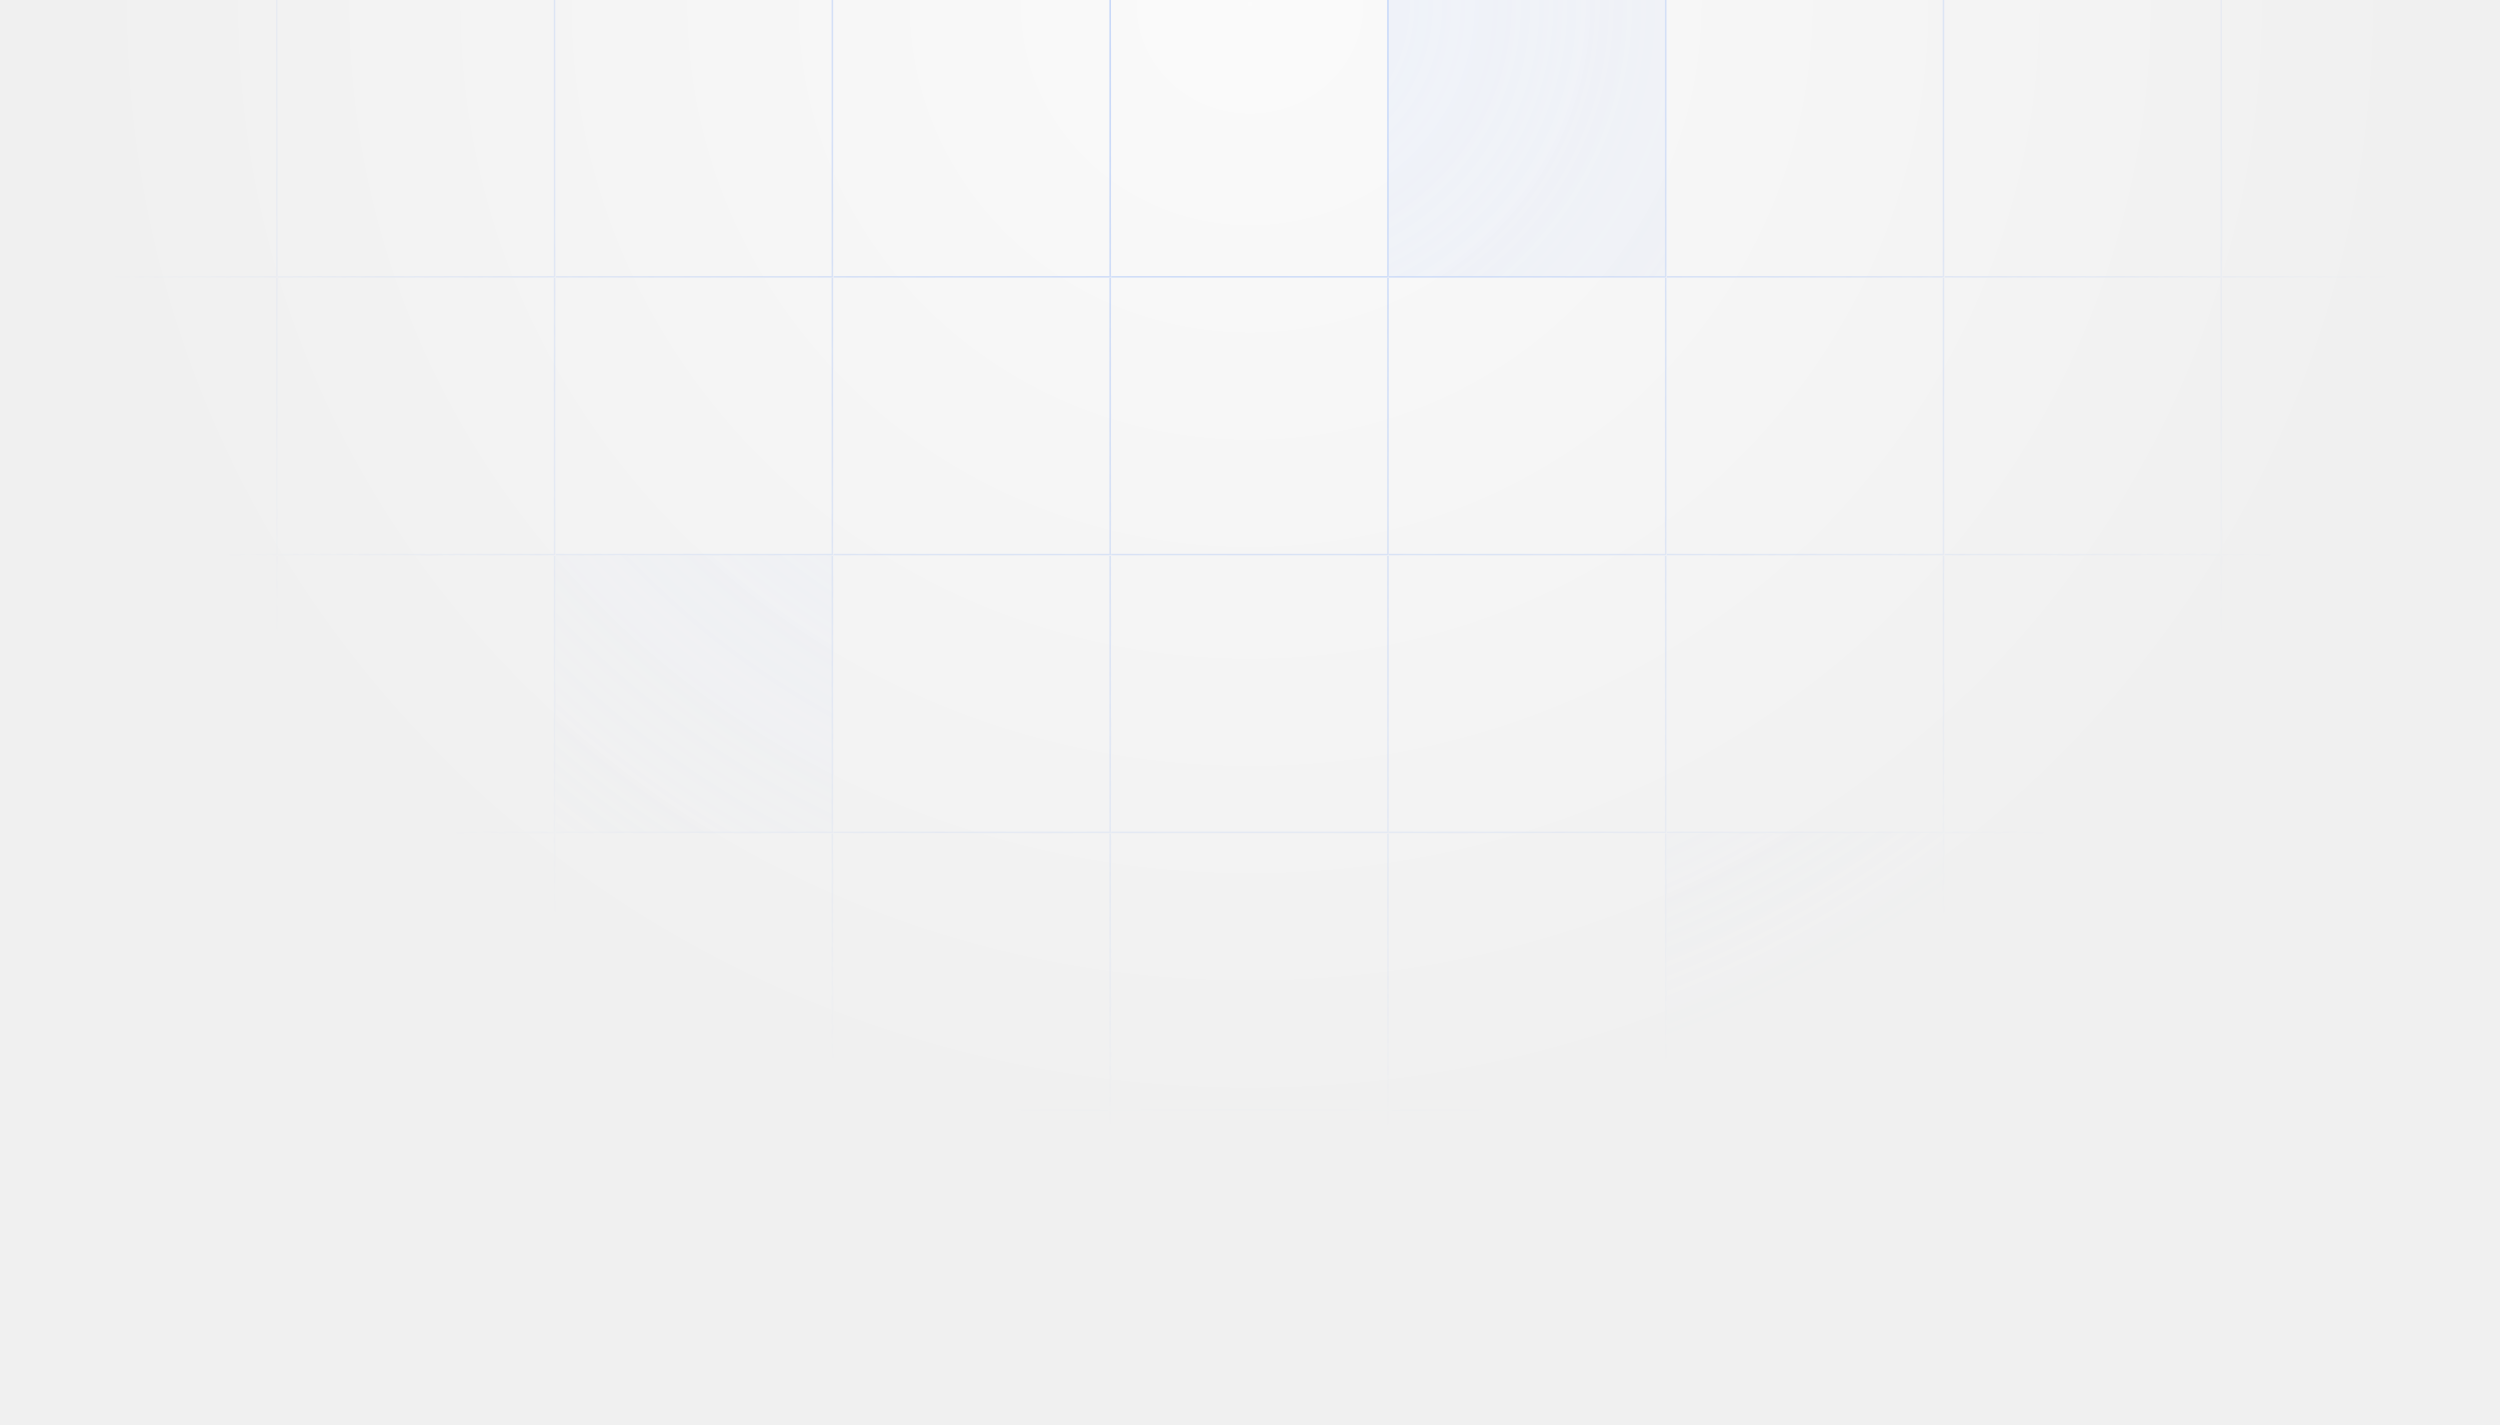
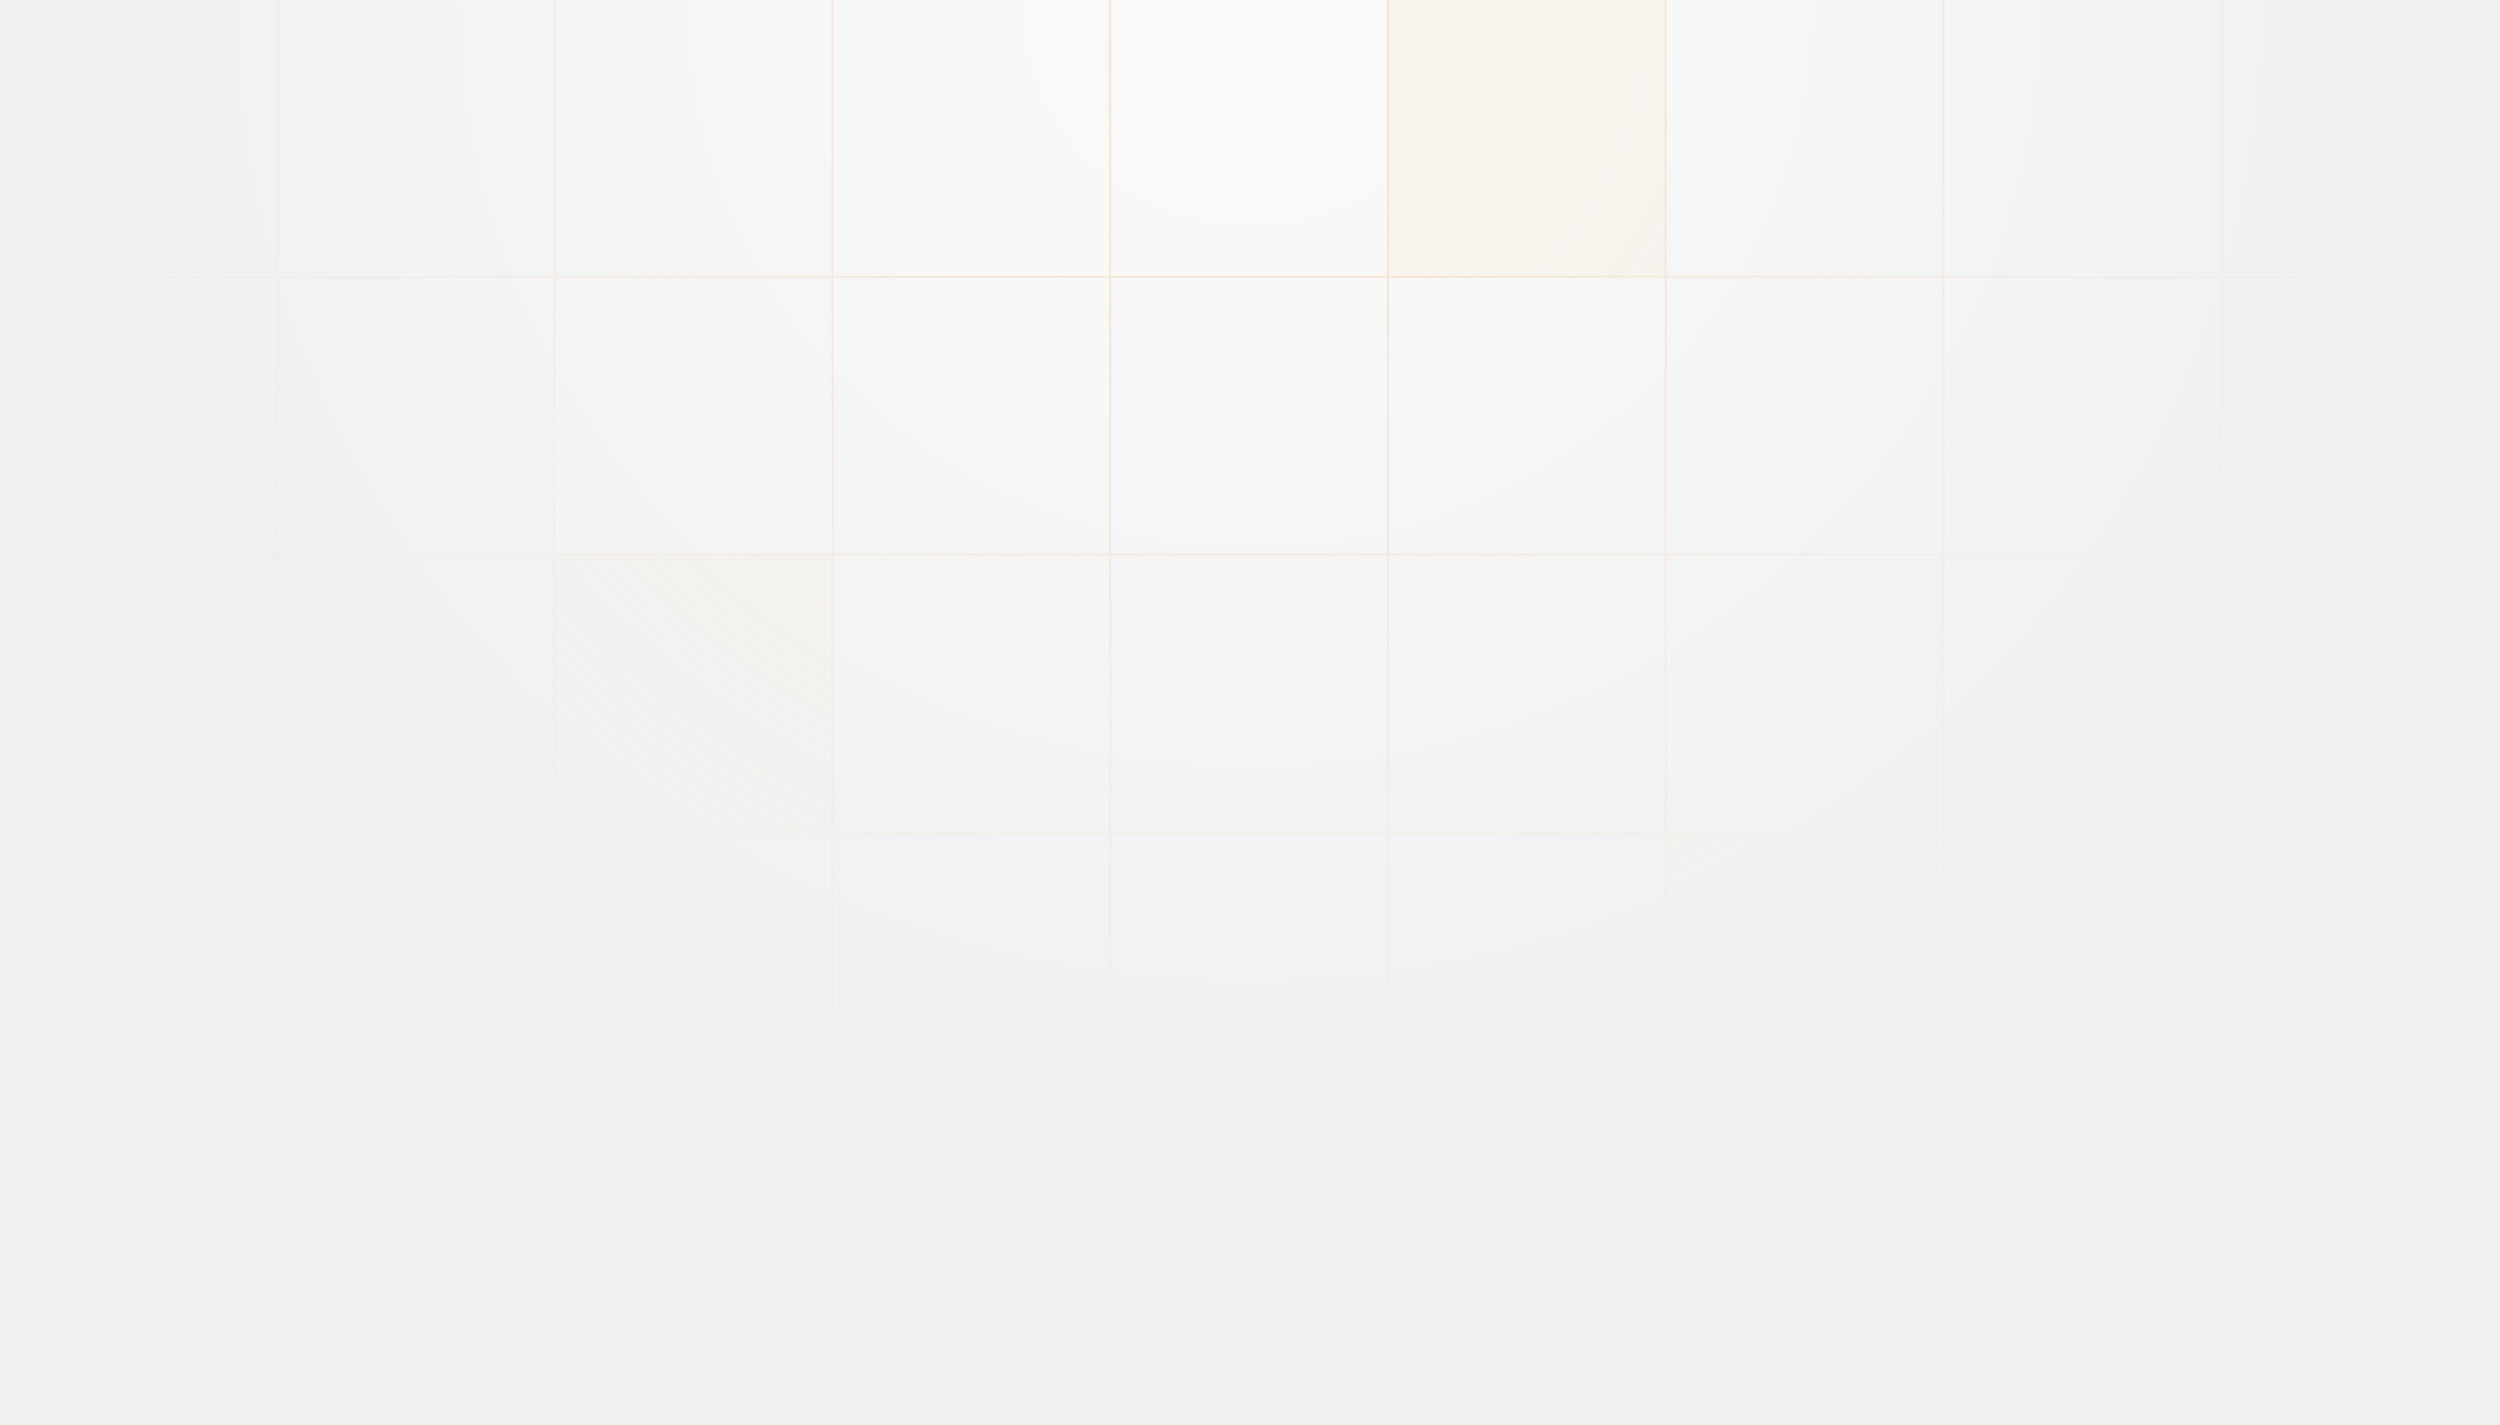
<svg xmlns="http://www.w3.org/2000/svg" width="1216" height="693" viewBox="0 0 1216 693" fill="none">
  <g opacity="0.7">
    <mask id="mask0_826_9653" style="mask-type:alpha" maskUnits="userSpaceOnUse" x="0" y="0" width="1216" height="692">
      <rect width="1216" height="692" fill="url(#paint0_radial_826_9653)" />
    </mask>
    <g mask="url(#mask0_826_9653)">
      <mask id="path-2-inside-1_826_9653" fill="white">
        <path d="M0 0H135.111V135.111H0V0Z" />
      </mask>
      <path d="M0 0H135.111V135.111H0V0Z" fill="white" />
-       <path d="M135.111 135.111V135.956H135.956V135.111H135.111ZM134.267 0V135.111H135.956V0H134.267ZM135.111 134.267H0V135.956H135.111V134.267Z" fill="#B2CCFF" mask="url(#path-2-inside-1_826_9653)" />
+       <path d="M135.111 135.111V135.956H135.956V135.111H135.111ZM134.267 0V135.111H135.956V0H134.267ZM135.111 134.267H0V135.956H135.111V134.267Z" fill="#fed4a9" mask="url(#path-2-inside-1_826_9653)" />
      <mask id="path-4-inside-2_826_9653" fill="white">
        <path d="M135.111 0H270.222V135.111H135.111V0Z" />
      </mask>
      <path d="M135.111 0H270.222V135.111H135.111V0Z" fill="white" />
-       <path d="M270.222 135.111V135.956H271.067V135.111H270.222ZM269.378 0V135.111H271.067V0H269.378ZM270.222 134.267H135.111V135.956H270.222V134.267Z" fill="#B2CCFF" mask="url(#path-4-inside-2_826_9653)" />
+       <path d="M270.222 135.111V135.956H271.067V135.111H270.222ZM269.378 0V135.111H271.067V0H269.378ZM270.222 134.267H135.111V135.956H270.222V134.267Z" fill="#fed4a9" mask="url(#path-4-inside-2_826_9653)" />
      <mask id="path-6-inside-3_826_9653" fill="white">
        <path d="M270.222 0H405.333V135.111H270.222V0Z" />
      </mask>
      <path d="M270.222 0H405.333V135.111H270.222V0Z" fill="white" />
-       <path d="M405.333 135.111V135.956H406.178V135.111H405.333ZM404.489 0V135.111H406.178V0H404.489ZM405.333 134.267H270.222V135.956H405.333V134.267Z" fill="#B2CCFF" mask="url(#path-6-inside-3_826_9653)" />
+       <path d="M405.333 135.111V135.956H406.178V135.111H405.333ZM404.489 0V135.111H406.178V0H404.489ZM405.333 134.267H270.222V135.956H405.333V134.267Z" fill="#fed4a9" mask="url(#path-6-inside-3_826_9653)" />
      <mask id="path-8-inside-4_826_9653" fill="white">
        <path d="M405.333 0H540.445V135.111H405.333V0Z" />
      </mask>
      <path d="M405.333 0H540.445V135.111H405.333V0Z" fill="white" />
-       <path d="M540.445 135.111V135.956H541.289V135.111H540.445ZM539.6 0V135.111H541.289V0H539.6ZM540.445 134.267H405.333V135.956H540.445V134.267Z" fill="#B2CCFF" mask="url(#path-8-inside-4_826_9653)" />
+       <path d="M540.445 135.111V135.956H541.289V135.111H540.445ZM539.6 0V135.111H541.289V0H539.6ZM540.445 134.267H405.333V135.956H540.445V134.267Z" fill="#fed4a9" mask="url(#path-8-inside-4_826_9653)" />
      <mask id="path-10-inside-5_826_9653" fill="white">
        <path d="M540.444 0H675.555V135.111H540.444V0Z" />
      </mask>
      <path d="M540.444 0H675.555V135.111H540.444V0Z" fill="white" />
-       <path d="M675.555 135.111V135.956H676.4V135.111H675.555ZM674.711 0V135.111H676.4V0H674.711ZM675.555 134.267H540.444V135.956H675.555V134.267Z" fill="#B2CCFF" mask="url(#path-10-inside-5_826_9653)" />
+       <path d="M675.555 135.111V135.956H676.4V135.111H675.555ZM674.711 0V135.111H676.4V0H674.711ZM675.555 134.267H540.444V135.956H675.555V134.267Z" fill="#fed4a9" mask="url(#path-10-inside-5_826_9653)" />
      <mask id="path-12-inside-6_826_9653" fill="white">
        <path d="M675.556 0H810.667V135.111H675.556V0Z" />
      </mask>
-       <path d="M675.556 0H810.667V135.111H675.556V0Z" fill="#EFF4FF" />
-       <path d="M810.667 135.111V135.956H811.511V135.111H810.667ZM809.822 0V135.111H811.511V0H809.822ZM810.667 134.267H675.556V135.956H810.667V134.267Z" fill="#B2CCFF" mask="url(#path-12-inside-6_826_9653)" />
+       <path d="M675.556 0H810.667V135.111H675.556V0Z" fill="#fff8eb" />
+       <path d="M810.667 135.111V135.956H811.511V135.111H810.667ZM809.822 0V135.111H811.511V0H809.822ZM810.667 134.267H675.556V135.956H810.667V134.267Z" fill="#fed4a9" mask="url(#path-12-inside-6_826_9653)" />
      <mask id="path-14-inside-7_826_9653" fill="white">
        <path d="M810.667 0H945.778V135.111H810.667V0Z" />
      </mask>
      <path d="M810.667 0H945.778V135.111H810.667V0Z" fill="white" />
-       <path d="M945.778 135.111V135.956H946.623V135.111H945.778ZM944.934 0V135.111H946.623V0H944.934ZM945.778 134.267H810.667V135.956H945.778V134.267Z" fill="#B2CCFF" mask="url(#path-14-inside-7_826_9653)" />
+       <path d="M945.778 135.111V135.956H946.623V135.111H945.778ZM944.934 0V135.111H946.623V0H944.934ZM945.778 134.267H810.667V135.956H945.778V134.267Z" fill="#fed4a9" mask="url(#path-14-inside-7_826_9653)" />
      <mask id="path-16-inside-8_826_9653" fill="white">
        <path d="M945.778 0H1080.89V135.111H945.778V0Z" />
      </mask>
      <path d="M945.778 0H1080.89V135.111H945.778V0Z" fill="white" />
-       <path d="M1080.89 135.111V135.956H1081.73V135.111H1080.89ZM1080.04 0V135.111H1081.73V0H1080.04ZM1080.89 134.267H945.778V135.956H1080.89V134.267Z" fill="#B2CCFF" mask="url(#path-16-inside-8_826_9653)" />
+       <path d="M1080.89 135.111V135.956H1081.73V135.111H1080.89ZM1080.04 0V135.111H1081.73V0H1080.04ZM1080.89 134.267H945.778V135.956H1080.89V134.267Z" fill="#fed4a9" mask="url(#path-16-inside-8_826_9653)" />
      <mask id="path-18-inside-9_826_9653" fill="white">
        <path d="M1080.89 0H1216V135.111H1080.89V0Z" />
      </mask>
      <path d="M1080.89 0H1216V135.111H1080.89V0Z" fill="white" />
-       <path d="M1216 134.267H1080.89V135.956H1216V134.267Z" fill="#B2CCFF" mask="url(#path-18-inside-9_826_9653)" />
+       <path d="M1216 134.267H1080.89V135.956H1216V134.267Z" fill="#fed4a9" mask="url(#path-18-inside-9_826_9653)" />
      <mask id="path-20-inside-10_826_9653" fill="white">
        <path d="M0 135.111H135.111V270.222H0V135.111Z" />
      </mask>
      <path d="M0 135.111H135.111V270.222H0V135.111Z" fill="white" />
-       <path d="M135.111 270.222V271.067H135.956V270.222H135.111ZM134.267 135.111V270.222H135.956V135.111H134.267ZM135.111 269.378H0V271.067H135.111V269.378Z" fill="#B2CCFF" mask="url(#path-20-inside-10_826_9653)" />
+       <path d="M135.111 270.222V271.067H135.956V270.222H135.111ZM134.267 135.111V270.222H135.956V135.111H134.267ZM135.111 269.378H0V271.067H135.111V269.378Z" fill="#fed4a9" mask="url(#path-20-inside-10_826_9653)" />
      <mask id="path-22-inside-11_826_9653" fill="white">
        <path d="M135.111 135.111H270.222V270.222H135.111V135.111Z" />
      </mask>
      <path d="M135.111 135.111H270.222V270.222H135.111V135.111Z" fill="white" />
-       <path d="M270.222 270.222V271.067H271.067V270.222H270.222ZM269.378 135.111V270.222H271.067V135.111H269.378ZM270.222 269.378H135.111V271.067H270.222V269.378Z" fill="#B2CCFF" mask="url(#path-22-inside-11_826_9653)" />
+       <path d="M270.222 270.222V271.067H271.067V270.222H270.222ZM269.378 135.111V270.222H271.067V135.111H269.378ZM270.222 269.378H135.111V271.067H270.222V269.378Z" fill="#fed4a9" mask="url(#path-22-inside-11_826_9653)" />
      <mask id="path-24-inside-12_826_9653" fill="white">
        <path d="M270.222 135.111H405.333V270.222H270.222V135.111Z" />
      </mask>
      <path d="M270.222 135.111H405.333V270.222H270.222V135.111Z" fill="white" />
-       <path d="M405.333 270.222V271.067H406.178V270.222H405.333ZM404.489 135.111V270.222H406.178V135.111H404.489ZM405.333 269.378H270.222V271.067H405.333V269.378Z" fill="#B2CCFF" mask="url(#path-24-inside-12_826_9653)" />
+       <path d="M405.333 270.222V271.067H406.178V270.222H405.333ZM404.489 135.111V270.222H406.178V135.111H404.489ZM405.333 269.378H270.222V271.067H405.333V269.378Z" fill="#fed4a9" mask="url(#path-24-inside-12_826_9653)" />
      <mask id="path-26-inside-13_826_9653" fill="white">
        <path d="M405.333 135.111H540.445V270.222H405.333V135.111Z" />
      </mask>
      <path d="M405.333 135.111H540.445V270.222H405.333V135.111Z" fill="white" />
-       <path d="M540.445 270.222V271.067H541.289V270.222H540.445ZM539.6 135.111V270.222H541.289V135.111H539.6ZM540.445 269.378H405.333V271.067H540.445V269.378Z" fill="#B2CCFF" mask="url(#path-26-inside-13_826_9653)" />
+       <path d="M540.445 270.222V271.067H541.289V270.222H540.445ZM539.6 135.111V270.222H541.289V135.111H539.6ZM540.445 269.378H405.333V271.067H540.445V269.378Z" fill="#fed4a9" mask="url(#path-26-inside-13_826_9653)" />
      <mask id="path-28-inside-14_826_9653" fill="white">
        <path d="M540.444 135.111H675.555V270.222H540.444V135.111Z" />
      </mask>
      <path d="M540.444 135.111H675.555V270.222H540.444V135.111Z" fill="white" />
-       <path d="M675.555 270.222V271.067H676.4V270.222H675.555ZM674.711 135.111V270.222H676.4V135.111H674.711ZM675.555 269.378H540.444V271.067H675.555V269.378Z" fill="#B2CCFF" mask="url(#path-28-inside-14_826_9653)" />
+       <path d="M675.555 270.222V271.067H676.4V270.222H675.555ZM674.711 135.111V270.222H676.4V135.111H674.711ZM675.555 269.378H540.444V271.067H675.555V269.378Z" fill="#fed4a9" mask="url(#path-28-inside-14_826_9653)" />
      <mask id="path-30-inside-15_826_9653" fill="white">
        <path d="M675.556 135.111H810.667V270.222H675.556V135.111Z" />
      </mask>
      <path d="M675.556 135.111H810.667V270.222H675.556V135.111Z" fill="white" />
-       <path d="M810.667 270.222V271.067H811.511V270.222H810.667ZM809.822 135.111V270.222H811.511V135.111H809.822ZM810.667 269.378H675.556V271.067H810.667V269.378Z" fill="#B2CCFF" mask="url(#path-30-inside-15_826_9653)" />
+       <path d="M810.667 270.222V271.067H811.511V270.222H810.667ZM809.822 135.111V270.222H811.511V135.111H809.822ZM810.667 269.378H675.556V271.067H810.667V269.378Z" fill="#fed4a9" mask="url(#path-30-inside-15_826_9653)" />
      <mask id="path-32-inside-16_826_9653" fill="white">
        <path d="M810.667 135.111H945.778V270.222H810.667V135.111Z" />
      </mask>
      <path d="M810.667 135.111H945.778V270.222H810.667V135.111Z" fill="white" />
-       <path d="M945.778 270.222V271.067H946.623V270.222H945.778ZM944.934 135.111V270.222H946.623V135.111H944.934ZM945.778 269.378H810.667V271.067H945.778V269.378Z" fill="#B2CCFF" mask="url(#path-32-inside-16_826_9653)" />
+       <path d="M945.778 270.222V271.067H946.623V270.222H945.778ZM944.934 135.111V270.222H946.623V135.111H944.934ZM945.778 269.378H810.667V271.067H945.778V269.378Z" fill="#fed4a9" mask="url(#path-32-inside-16_826_9653)" />
      <mask id="path-34-inside-17_826_9653" fill="white">
        <path d="M945.778 135.111H1080.89V270.222H945.778V135.111Z" />
      </mask>
      <path d="M945.778 135.111H1080.89V270.222H945.778V135.111Z" fill="white" />
-       <path d="M1080.89 270.222V271.067H1081.73V270.222H1080.89ZM1080.04 135.111V270.222H1081.73V135.111H1080.04ZM1080.89 269.378H945.778V271.067H1080.89V269.378Z" fill="#B2CCFF" mask="url(#path-34-inside-17_826_9653)" />
+       <path d="M1080.89 270.222V271.067H1081.73V270.222H1080.89ZM1080.04 135.111V270.222H1081.73V135.111H1080.04ZM1080.89 269.378H945.778V271.067H1080.89V269.378Z" fill="#fed4a9" mask="url(#path-34-inside-17_826_9653)" />
      <mask id="path-36-inside-18_826_9653" fill="white">
        <path d="M1080.89 135.111H1216V270.222H1080.89V135.111Z" />
      </mask>
      <path d="M1080.89 135.111H1216V270.222H1080.89V135.111Z" fill="white" />
-       <path d="M1216 269.378H1080.89V271.067H1216V269.378Z" fill="#B2CCFF" mask="url(#path-36-inside-18_826_9653)" />
+       <path d="M1216 269.378H1080.89V271.067H1216V269.378Z" fill="#fed4a9" mask="url(#path-36-inside-18_826_9653)" />
      <mask id="path-38-inside-19_826_9653" fill="white">
        <path d="M0 270.222H135.111V405.333H0V270.222Z" />
      </mask>
      <path d="M0 270.222H135.111V405.333H0V270.222Z" fill="white" />
-       <path d="M135.111 405.333V406.178H135.956V405.333H135.111ZM134.267 270.222V405.333H135.956V270.222H134.267ZM135.111 404.489H0V406.178H135.111V404.489Z" fill="#B2CCFF" mask="url(#path-38-inside-19_826_9653)" />
+       <path d="M135.111 405.333V406.178H135.956V405.333H135.111ZM134.267 270.222V405.333H135.956V270.222H134.267ZM135.111 404.489H0V406.178H135.111V404.489Z" fill="#fed4a9" mask="url(#path-38-inside-19_826_9653)" />
      <mask id="path-40-inside-20_826_9653" fill="white">
        <path d="M135.111 270.222H270.222V405.333H135.111V270.222Z" />
      </mask>
      <path d="M135.111 270.222H270.222V405.333H135.111V270.222Z" fill="white" />
-       <path d="M270.222 405.333V406.178H271.067V405.333H270.222ZM269.378 270.222V405.333H271.067V270.222H269.378ZM270.222 404.489H135.111V406.178H270.222V404.489Z" fill="#B2CCFF" mask="url(#path-40-inside-20_826_9653)" />
+       <path d="M270.222 405.333V406.178H271.067V405.333H270.222ZM269.378 270.222V405.333H271.067V270.222H269.378ZM270.222 404.489H135.111V406.178H270.222V404.489Z" fill="#fed4a9" mask="url(#path-40-inside-20_826_9653)" />
      <mask id="path-42-inside-21_826_9653" fill="white">
        <path d="M270.222 270.222H405.333V405.333H270.222V270.222Z" />
      </mask>
-       <path d="M270.222 270.222H405.333V405.333H270.222V270.222Z" fill="#EFF4FF" />
-       <path d="M405.333 405.333V406.178H406.178V405.333H405.333ZM404.489 270.222V405.333H406.178V270.222H404.489ZM405.333 404.489H270.222V406.178H405.333V404.489Z" fill="#B2CCFF" mask="url(#path-42-inside-21_826_9653)" />
+       <path d="M270.222 270.222H405.333V405.333H270.222V270.222Z" fill="#fff8eb" />
+       <path d="M405.333 405.333V406.178H406.178V405.333H405.333ZM404.489 270.222V405.333H406.178V270.222H404.489ZM405.333 404.489H270.222V406.178H405.333V404.489Z" fill="#fed4a9" mask="url(#path-42-inside-21_826_9653)" />
      <mask id="path-44-inside-22_826_9653" fill="white">
        <path d="M405.333 270.222H540.445V405.333H405.333V270.222Z" />
      </mask>
      <path d="M405.333 270.222H540.445V405.333H405.333V270.222Z" fill="white" />
-       <path d="M540.445 405.333V406.178H541.289V405.333H540.445ZM539.6 270.222V405.333H541.289V270.222H539.6ZM540.445 404.489H405.333V406.178H540.445V404.489Z" fill="#B2CCFF" mask="url(#path-44-inside-22_826_9653)" />
+       <path d="M540.445 405.333V406.178H541.289V405.333H540.445ZM539.6 270.222V405.333H541.289V270.222H539.6ZM540.445 404.489H405.333V406.178H540.445V404.489Z" fill="#fed4a9" mask="url(#path-44-inside-22_826_9653)" />
      <mask id="path-46-inside-23_826_9653" fill="white">
        <path d="M540.444 270.222H675.555V405.333H540.444V270.222Z" />
      </mask>
      <path d="M540.444 270.222H675.555V405.333H540.444V270.222Z" fill="white" />
-       <path d="M675.555 405.333V406.178H676.4V405.333H675.555ZM674.711 270.222V405.333H676.4V270.222H674.711ZM675.555 404.489H540.444V406.178H675.555V404.489Z" fill="#B2CCFF" mask="url(#path-46-inside-23_826_9653)" />
+       <path d="M675.555 405.333V406.178H676.4V405.333H675.555ZM674.711 270.222V405.333H676.4V270.222H674.711ZM675.555 404.489H540.444V406.178H675.555V404.489Z" fill="#fed4a9" mask="url(#path-46-inside-23_826_9653)" />
      <mask id="path-48-inside-24_826_9653" fill="white">
        <path d="M675.556 270.222H810.667V405.333H675.556V270.222Z" />
      </mask>
      <path d="M675.556 270.222H810.667V405.333H675.556V270.222Z" fill="white" />
-       <path d="M810.667 405.333V406.178H811.511V405.333H810.667ZM809.822 270.222V405.333H811.511V270.222H809.822ZM810.667 404.489H675.556V406.178H810.667V404.489Z" fill="#B2CCFF" mask="url(#path-48-inside-24_826_9653)" />
+       <path d="M810.667 405.333V406.178H811.511V405.333H810.667ZM809.822 270.222V405.333H811.511V270.222H809.822ZM810.667 404.489H675.556V406.178H810.667V404.489Z" fill="#fed4a9" mask="url(#path-48-inside-24_826_9653)" />
      <mask id="path-50-inside-25_826_9653" fill="white">
        <path d="M810.667 270.222H945.778V405.333H810.667V270.222Z" />
      </mask>
      <path d="M810.667 270.222H945.778V405.333H810.667V270.222Z" fill="white" />
-       <path d="M945.778 405.333V406.178H946.623V405.333H945.778ZM944.934 270.222V405.333H946.623V270.222H944.934ZM945.778 404.489H810.667V406.178H945.778V404.489Z" fill="#B2CCFF" mask="url(#path-50-inside-25_826_9653)" />
+       <path d="M945.778 405.333V406.178H946.623V405.333H945.778ZM944.934 270.222V405.333H946.623V270.222H944.934ZM945.778 404.489H810.667V406.178H945.778V404.489Z" fill="#fed4a9" mask="url(#path-50-inside-25_826_9653)" />
      <mask id="path-52-inside-26_826_9653" fill="white">
        <path d="M945.778 270.222H1080.89V405.333H945.778V270.222Z" />
      </mask>
      <path d="M945.778 270.222H1080.89V405.333H945.778V270.222Z" fill="white" />
-       <path d="M1080.89 405.333V406.178H1081.73V405.333H1080.89ZM1080.04 270.222V405.333H1081.73V270.222H1080.04ZM1080.89 404.489H945.778V406.178H1080.89V404.489Z" fill="#B2CCFF" mask="url(#path-52-inside-26_826_9653)" />
+       <path d="M1080.89 405.333V406.178H1081.73V405.333H1080.89ZM1080.04 270.222V405.333H1081.73V270.222H1080.04ZM1080.89 404.489H945.778V406.178H1080.89V404.489Z" fill="#fed4a9" mask="url(#path-52-inside-26_826_9653)" />
      <mask id="path-54-inside-27_826_9653" fill="white">
        <path d="M1080.89 270.222H1216V405.333H1080.89V270.222Z" />
      </mask>
      <path d="M1080.89 270.222H1216V405.333H1080.89V270.222Z" fill="white" />
-       <path d="M1216 404.489H1080.89V406.178H1216V404.489Z" fill="#B2CCFF" mask="url(#path-54-inside-27_826_9653)" />
+       <path d="M1216 404.489H1080.89V406.178H1216V404.489Z" fill="#fed4a9" mask="url(#path-54-inside-27_826_9653)" />
      <mask id="path-56-inside-28_826_9653" fill="white">
        <path d="M0 405.333H135.111V540.445H0V405.333Z" />
      </mask>
      <path d="M0 405.333H135.111V540.445H0V405.333Z" fill="white" />
-       <path d="M135.111 540.445V541.289H135.956V540.445H135.111ZM134.267 405.333V540.445H135.956V405.333H134.267ZM135.111 539.6H0V541.289H135.111V539.6Z" fill="#B2CCFF" mask="url(#path-56-inside-28_826_9653)" />
+       <path d="M135.111 540.445V541.289H135.956V540.445H135.111ZM134.267 405.333V540.445H135.956V405.333H134.267ZM135.111 539.6H0V541.289H135.111V539.6Z" fill="#fed4a9" mask="url(#path-56-inside-28_826_9653)" />
      <mask id="path-58-inside-29_826_9653" fill="white">
        <path d="M135.111 405.333H270.222V540.445H135.111V405.333Z" />
      </mask>
      <path d="M135.111 405.333H270.222V540.445H135.111V405.333Z" fill="white" />
-       <path d="M270.222 540.445V541.289H271.067V540.445H270.222ZM269.378 405.333V540.445H271.067V405.333H269.378ZM270.222 539.6H135.111V541.289H270.222V539.6Z" fill="#B2CCFF" mask="url(#path-58-inside-29_826_9653)" />
+       <path d="M270.222 540.445V541.289H271.067V540.445H270.222ZM269.378 405.333V540.445H271.067V405.333H269.378ZM270.222 539.6H135.111V541.289H270.222V539.6Z" fill="#fed4a9" mask="url(#path-58-inside-29_826_9653)" />
      <mask id="path-60-inside-30_826_9653" fill="white">
        <path d="M270.222 405.333H405.333V540.445H270.222V405.333Z" />
      </mask>
      <path d="M270.222 405.333H405.333V540.445H270.222V405.333Z" fill="white" />
-       <path d="M405.333 540.445V541.289H406.178V540.445H405.333ZM404.489 405.333V540.445H406.178V405.333H404.489ZM405.333 539.6H270.222V541.289H405.333V539.6Z" fill="#B2CCFF" mask="url(#path-60-inside-30_826_9653)" />
+       <path d="M405.333 540.445V541.289H406.178V540.445H405.333ZM404.489 405.333V540.445H406.178V405.333H404.489ZM405.333 539.6H270.222V541.289H405.333V539.6Z" fill="#fed4a9" mask="url(#path-60-inside-30_826_9653)" />
      <mask id="path-62-inside-31_826_9653" fill="white">
        <path d="M405.333 405.333H540.445V540.445H405.333V405.333Z" />
      </mask>
      <path d="M405.333 405.333H540.445V540.445H405.333V405.333Z" fill="white" />
-       <path d="M540.445 540.445V541.289H541.289V540.445H540.445ZM539.6 405.333V540.445H541.289V405.333H539.6ZM540.445 539.6H405.333V541.289H540.445V539.6Z" fill="#B2CCFF" mask="url(#path-62-inside-31_826_9653)" />
+       <path d="M540.445 540.445V541.289H541.289V540.445H540.445ZM539.6 405.333V540.445H541.289V405.333H539.6ZM540.445 539.6H405.333V541.289H540.445V539.6Z" fill="#fed4a9" mask="url(#path-62-inside-31_826_9653)" />
      <mask id="path-64-inside-32_826_9653" fill="white">
        <path d="M540.444 405.333H675.555V540.445H540.444V405.333Z" />
      </mask>
      <path d="M540.444 405.333H675.555V540.445H540.444V405.333Z" fill="white" />
-       <path d="M675.555 540.445V541.289H676.4V540.445H675.555ZM674.711 405.333V540.445H676.4V405.333H674.711ZM675.555 539.6H540.444V541.289H675.555V539.6Z" fill="#B2CCFF" mask="url(#path-64-inside-32_826_9653)" />
+       <path d="M675.555 540.445V541.289H676.4V540.445H675.555ZM674.711 405.333V540.445H676.4V405.333H674.711ZM675.555 539.6H540.444V541.289H675.555V539.6Z" fill="#fed4a9" mask="url(#path-64-inside-32_826_9653)" />
      <mask id="path-66-inside-33_826_9653" fill="white">
        <path d="M675.556 405.333H810.667V540.445H675.556V405.333Z" />
      </mask>
      <path d="M675.556 405.333H810.667V540.445H675.556V405.333Z" fill="white" />
-       <path d="M810.667 540.445V541.289H811.511V540.445H810.667ZM809.822 405.333V540.445H811.511V405.333H809.822ZM810.667 539.6H675.556V541.289H810.667V539.6Z" fill="#B2CCFF" mask="url(#path-66-inside-33_826_9653)" />
+       <path d="M810.667 540.445V541.289H811.511V540.445H810.667ZM809.822 405.333V540.445H811.511V405.333H809.822ZM810.667 539.6H675.556V541.289H810.667V539.6Z" fill="#fed4a9" mask="url(#path-66-inside-33_826_9653)" />
      <mask id="path-68-inside-34_826_9653" fill="white">
        <path d="M810.667 405.333H945.778V540.445H810.667V405.333Z" />
      </mask>
-       <path d="M810.667 405.333H945.778V540.445H810.667V405.333Z" fill="#EFF4FF" />
-       <path d="M945.778 540.445V541.289H946.623V540.445H945.778ZM944.934 405.333V540.445H946.623V405.333H944.934ZM945.778 539.6H810.667V541.289H945.778V539.6Z" fill="#B2CCFF" mask="url(#path-68-inside-34_826_9653)" />
+       <path d="M810.667 405.333H945.778V540.445H810.667V405.333Z" fill="#fff8eb" />
+       <path d="M945.778 540.445V541.289H946.623V540.445H945.778ZM944.934 405.333V540.445H946.623V405.333H944.934ZM945.778 539.6H810.667V541.289H945.778V539.6Z" fill="#fed4a9" mask="url(#path-68-inside-34_826_9653)" />
      <mask id="path-70-inside-35_826_9653" fill="white">
        <path d="M945.778 405.333H1080.89V540.445H945.778V405.333Z" />
      </mask>
      <path d="M945.778 405.333H1080.89V540.445H945.778V405.333Z" fill="white" />
-       <path d="M1080.89 540.445V541.289H1081.73V540.445H1080.89ZM1080.04 405.333V540.445H1081.73V405.333H1080.04ZM1080.89 539.6H945.778V541.289H1080.89V539.6Z" fill="#B2CCFF" mask="url(#path-70-inside-35_826_9653)" />
+       <path d="M1080.89 540.445V541.289H1081.73V540.445H1080.89ZM1080.04 405.333V540.445H1081.73V405.333H1080.04ZM1080.89 539.6H945.778V541.289H1080.89V539.6Z" fill="#fed4a9" mask="url(#path-70-inside-35_826_9653)" />
      <mask id="path-72-inside-36_826_9653" fill="white">
        <path d="M1080.89 405.333H1216V540.445H1080.89V405.333Z" />
      </mask>
      <path d="M1080.89 405.333H1216V540.445H1080.89V405.333Z" fill="white" />
-       <path d="M1216 539.6H1080.89V541.289H1216V539.6Z" fill="#B2CCFF" mask="url(#path-72-inside-36_826_9653)" />
+       <path d="M1216 539.6H1080.89V541.289H1216V539.6Z" fill="#fed4a9" mask="url(#path-72-inside-36_826_9653)" />
      <mask id="path-74-inside-37_826_9653" fill="white">
        <path d="M0 540.444H135.111V675.555H0V540.444Z" />
      </mask>
      <path d="M0 540.444H135.111V675.555H0V540.444Z" fill="white" />
-       <path d="M135.111 675.555V676.4H135.956V675.555H135.111ZM134.267 540.444V675.555H135.956V540.444H134.267ZM135.111 674.711H0V676.4H135.111V674.711Z" fill="#B2CCFF" mask="url(#path-74-inside-37_826_9653)" />
+       <path d="M135.111 675.555V676.4H135.956V675.555H135.111ZM134.267 540.444V675.555H135.956V540.444H134.267ZM135.111 674.711H0V676.4H135.111V674.711Z" fill="#fed4a9" mask="url(#path-74-inside-37_826_9653)" />
      <mask id="path-76-inside-38_826_9653" fill="white">
        <path d="M135.111 540.444H270.222V675.555H135.111V540.444Z" />
      </mask>
      <path d="M135.111 540.444H270.222V675.555H135.111V540.444Z" fill="white" />
-       <path d="M270.222 675.555V676.4H271.067V675.555H270.222ZM269.378 540.444V675.555H271.067V540.444H269.378ZM270.222 674.711H135.111V676.4H270.222V674.711Z" fill="#B2CCFF" mask="url(#path-76-inside-38_826_9653)" />
+       <path d="M270.222 675.555V676.4H271.067V675.555H270.222ZM269.378 540.444V675.555H271.067V540.444H269.378ZM270.222 674.711H135.111V676.4H270.222V674.711Z" fill="#fed4a9" mask="url(#path-76-inside-38_826_9653)" />
      <mask id="path-78-inside-39_826_9653" fill="white">
        <path d="M270.222 540.444H405.333V675.555H270.222V540.444Z" />
      </mask>
      <path d="M270.222 540.444H405.333V675.555H270.222V540.444Z" fill="white" />
-       <path d="M405.333 675.555V676.4H406.178V675.555H405.333ZM404.489 540.444V675.555H406.178V540.444H404.489ZM405.333 674.711H270.222V676.4H405.333V674.711Z" fill="#B2CCFF" mask="url(#path-78-inside-39_826_9653)" />
+       <path d="M405.333 675.555V676.4H406.178V675.555H405.333ZM404.489 540.444V675.555H406.178V540.444H404.489ZM405.333 674.711H270.222V676.4H405.333V674.711Z" fill="#fed4a9" mask="url(#path-78-inside-39_826_9653)" />
      <mask id="path-80-inside-40_826_9653" fill="white">
        <path d="M405.333 540.444H540.445V675.555H405.333V540.444Z" />
      </mask>
      <path d="M405.333 540.444H540.445V675.555H405.333V540.444Z" fill="white" />
-       <path d="M540.445 675.555V676.4H541.289V675.555H540.445ZM539.6 540.444V675.555H541.289V540.444H539.6ZM540.445 674.711H405.333V676.4H540.445V674.711Z" fill="#B2CCFF" mask="url(#path-80-inside-40_826_9653)" />
+       <path d="M540.445 675.555V676.4H541.289V675.555H540.445ZM539.6 540.444V675.555H541.289V540.444H539.6ZM540.445 674.711H405.333V676.4H540.445V674.711Z" fill="#fed4a9" mask="url(#path-80-inside-40_826_9653)" />
      <mask id="path-82-inside-41_826_9653" fill="white">
        <path d="M540.444 540.444H675.555V675.555H540.444V540.444Z" />
      </mask>
      <path d="M540.444 540.444H675.555V675.555H540.444V540.444Z" fill="white" />
-       <path d="M675.555 675.555V676.4H676.4V675.555H675.555ZM674.711 540.444V675.555H676.4V540.444H674.711ZM675.555 674.711H540.444V676.4H675.555V674.711Z" fill="#B2CCFF" mask="url(#path-82-inside-41_826_9653)" />
+       <path d="M675.555 675.555V676.4H676.4V675.555H675.555ZM674.711 540.444V675.555H676.4V540.444H674.711ZM675.555 674.711H540.444V676.4H675.555V674.711Z" fill="#fed4a9" mask="url(#path-82-inside-41_826_9653)" />
      <mask id="path-84-inside-42_826_9653" fill="white">
        <path d="M675.556 540.444H810.667V675.555H675.556V540.444Z" />
      </mask>
      <path d="M675.556 540.444H810.667V675.555H675.556V540.444Z" fill="white" />
-       <path d="M810.667 675.555V676.4H811.511V675.555H810.667ZM809.822 540.444V675.555H811.511V540.444H809.822ZM810.667 674.711H675.556V676.4H810.667V674.711Z" fill="#B2CCFF" mask="url(#path-84-inside-42_826_9653)" />
+       <path d="M810.667 675.555V676.4H811.511V675.555H810.667ZM809.822 540.444V675.555H811.511V540.444H809.822ZM810.667 674.711H675.556V676.4H810.667V674.711Z" fill="#fed4a9" mask="url(#path-84-inside-42_826_9653)" />
      <mask id="path-86-inside-43_826_9653" fill="white">
        <path d="M810.667 540.444H945.778V675.555H810.667V540.444Z" />
      </mask>
      <path d="M810.667 540.444H945.778V675.555H810.667V540.444Z" fill="white" />
-       <path d="M945.778 675.555V676.4H946.623V675.555H945.778ZM944.934 540.444V675.555H946.623V540.444H944.934ZM945.778 674.711H810.667V676.4H945.778V674.711Z" fill="#B2CCFF" mask="url(#path-86-inside-43_826_9653)" />
+       <path d="M945.778 675.555V676.4H946.623V675.555H945.778ZM944.934 540.444V675.555H946.623V540.444H944.934ZM945.778 674.711H810.667V676.4H945.778V674.711Z" fill="#fed4a9" mask="url(#path-86-inside-43_826_9653)" />
      <mask id="path-88-inside-44_826_9653" fill="white">
        <path d="M945.778 540.444H1080.89V675.555H945.778V540.444Z" />
      </mask>
-       <path d="M945.778 540.444H1080.89V675.555H945.778V540.444Z" fill="#EFF4FF" />
-       <path d="M1080.89 675.555V676.4H1081.73V675.555H1080.89ZM1080.04 540.444V675.555H1081.73V540.444H1080.04ZM1080.89 674.711H945.778V676.4H1080.89V674.711Z" fill="#B2CCFF" mask="url(#path-88-inside-44_826_9653)" />
+       <path d="M945.778 540.444H1080.89V675.555H945.778V540.444Z" fill="#fff8eb" />
+       <path d="M1080.89 675.555V676.4H1081.73V675.555H1080.89ZM1080.04 540.444V675.555H1081.73V540.444H1080.04ZM1080.89 674.711H945.778V676.4H1080.89V674.711Z" fill="#fed4a9" mask="url(#path-88-inside-44_826_9653)" />
      <mask id="path-90-inside-45_826_9653" fill="white">
        <path d="M1080.89 540.444H1216V675.555H1080.89V540.444Z" />
      </mask>
      <path d="M1080.89 540.444H1216V675.555H1080.89V540.444Z" fill="white" />
-       <path d="M1216 674.711H1080.89V676.4H1216V674.711Z" fill="#B2CCFF" mask="url(#path-90-inside-45_826_9653)" />
+       <path d="M1216 674.711H1080.89V676.4H1216V674.711Z" fill="#fed4a9" mask="url(#path-90-inside-45_826_9653)" />
      <mask id="path-92-inside-46_826_9653" fill="white">
        <path d="M0 675.556H135.111V810.667H0V675.556Z" />
      </mask>
      <path d="M0 675.556H135.111V810.667H0V675.556Z" fill="white" />
-       <path d="M135.111 810.667V811.511H135.956V810.667H135.111ZM134.267 675.556V810.667H135.956V675.556H134.267ZM135.111 809.822H0V811.511H135.111V809.822Z" fill="#B2CCFF" mask="url(#path-92-inside-46_826_9653)" />
+       <path d="M135.111 810.667V811.511H135.956V810.667H135.111ZM134.267 675.556V810.667H135.956V675.556H134.267ZM135.111 809.822H0V811.511H135.111V809.822Z" fill="#fed4a9" mask="url(#path-92-inside-46_826_9653)" />
      <mask id="path-94-inside-47_826_9653" fill="white">
        <path d="M135.111 675.556H270.222V810.667H135.111V675.556Z" />
      </mask>
      <path d="M135.111 675.556H270.222V810.667H135.111V675.556Z" fill="white" />
-       <path d="M270.222 810.667V811.511H271.067V810.667H270.222ZM269.378 675.556V810.667H271.067V675.556H269.378ZM270.222 809.822H135.111V811.511H270.222V809.822Z" fill="#B2CCFF" mask="url(#path-94-inside-47_826_9653)" />
+       <path d="M270.222 810.667V811.511H271.067V810.667H270.222ZM269.378 675.556V810.667H271.067V675.556H269.378ZM270.222 809.822H135.111V811.511H270.222V809.822Z" fill="#fed4a9" mask="url(#path-94-inside-47_826_9653)" />
      <mask id="path-96-inside-48_826_9653" fill="white">
        <path d="M270.222 675.556H405.333V810.667H270.222V675.556Z" />
      </mask>
      <path d="M270.222 675.556H405.333V810.667H270.222V675.556Z" fill="white" />
-       <path d="M405.333 810.667V811.511H406.178V810.667H405.333ZM404.489 675.556V810.667H406.178V675.556H404.489ZM405.333 809.822H270.222V811.511H405.333V809.822Z" fill="#B2CCFF" mask="url(#path-96-inside-48_826_9653)" />
+       <path d="M405.333 810.667V811.511H406.178V810.667H405.333ZM404.489 675.556V810.667H406.178V675.556H404.489ZM405.333 809.822H270.222V811.511H405.333V809.822Z" fill="#fed4a9" mask="url(#path-96-inside-48_826_9653)" />
      <mask id="path-98-inside-49_826_9653" fill="white">
        <path d="M405.333 675.556H540.445V810.667H405.333V675.556Z" />
      </mask>
      <path d="M405.333 675.556H540.445V810.667H405.333V675.556Z" fill="white" />
-       <path d="M540.445 810.667V811.511H541.289V810.667H540.445ZM539.6 675.556V810.667H541.289V675.556H539.6ZM540.445 809.822H405.333V811.511H540.445V809.822Z" fill="#B2CCFF" mask="url(#path-98-inside-49_826_9653)" />
+       <path d="M540.445 810.667V811.511H541.289V810.667H540.445ZM539.6 675.556V810.667H541.289V675.556H539.6ZM540.445 809.822H405.333V811.511H540.445V809.822Z" fill="#fed4a9" mask="url(#path-98-inside-49_826_9653)" />
      <mask id="path-100-inside-50_826_9653" fill="white">
        <path d="M540.444 675.556H675.555V810.667H540.444V675.556Z" />
      </mask>
      <path d="M540.444 675.556H675.555V810.667H540.444V675.556Z" fill="white" />
-       <path d="M675.555 810.667V811.511H676.4V810.667H675.555ZM674.711 675.556V810.667H676.4V675.556H674.711ZM675.555 809.822H540.444V811.511H675.555V809.822Z" fill="#B2CCFF" mask="url(#path-100-inside-50_826_9653)" />
+       <path d="M675.555 810.667V811.511H676.4V810.667H675.555ZM674.711 675.556V810.667H676.4V675.556H674.711ZM675.555 809.822H540.444V811.511H675.555V809.822Z" fill="#fed4a9" mask="url(#path-100-inside-50_826_9653)" />
      <mask id="path-102-inside-51_826_9653" fill="white">
        <path d="M675.556 675.556H810.667V810.667H675.556V675.556Z" />
      </mask>
      <path d="M675.556 675.556H810.667V810.667H675.556V675.556Z" fill="white" />
-       <path d="M810.667 810.667V811.511H811.511V810.667H810.667ZM809.822 675.556V810.667H811.511V675.556H809.822ZM810.667 809.822H675.556V811.511H810.667V809.822Z" fill="#B2CCFF" mask="url(#path-102-inside-51_826_9653)" />
+       <path d="M810.667 810.667V811.511H811.511V810.667H810.667ZM809.822 675.556V810.667H811.511V675.556H809.822ZM810.667 809.822H675.556V811.511H810.667V809.822Z" fill="#fed4a9" mask="url(#path-102-inside-51_826_9653)" />
      <mask id="path-104-inside-52_826_9653" fill="white">
        <path d="M810.667 675.556H945.778V810.667H810.667V675.556Z" />
      </mask>
      <path d="M810.667 675.556H945.778V810.667H810.667V675.556Z" fill="white" />
-       <path d="M945.778 810.667V811.511H946.623V810.667H945.778ZM944.934 675.556V810.667H946.623V675.556H944.934ZM945.778 809.822H810.667V811.511H945.778V809.822Z" fill="#B2CCFF" mask="url(#path-104-inside-52_826_9653)" />
+       <path d="M945.778 810.667V811.511H946.623V810.667H945.778ZM944.934 675.556V810.667H946.623V675.556H944.934ZM945.778 809.822H810.667V811.511H945.778V809.822Z" fill="#fed4a9" mask="url(#path-104-inside-52_826_9653)" />
      <mask id="path-106-inside-53_826_9653" fill="white">
        <path d="M945.778 675.556H1080.89V810.667H945.778V675.556Z" />
      </mask>
      <path d="M945.778 675.556H1080.89V810.667H945.778V675.556Z" fill="white" />
-       <path d="M1080.89 810.667V811.511H1081.73V810.667H1080.89ZM1080.04 675.556V810.667H1081.73V675.556H1080.04ZM1080.89 809.822H945.778V811.511H1080.89V809.822Z" fill="#B2CCFF" mask="url(#path-106-inside-53_826_9653)" />
+       <path d="M1080.89 810.667V811.511H1081.73V810.667H1080.89ZM1080.04 675.556V810.667H1081.73V675.556H1080.04ZM1080.89 809.822H945.778V811.511H1080.89V809.822Z" fill="#fed4a9" mask="url(#path-106-inside-53_826_9653)" />
      <mask id="path-108-inside-54_826_9653" fill="white">
        <path d="M1080.89 675.556H1216V810.667H1080.89V675.556Z" />
      </mask>
      <path d="M1080.89 675.556H1216V810.667H1080.89V675.556Z" fill="white" />
-       <path d="M1216 809.822H1080.89V811.511H1216V809.822Z" fill="#B2CCFF" mask="url(#path-108-inside-54_826_9653)" />
+       <path d="M1216 809.822H1080.89V811.511H1216V809.822Z" fill="#fed4a9" mask="url(#path-108-inside-54_826_9653)" />
    </g>
  </g>
  <defs>
    <radialGradient id="paint0_radial_826_9653" cx="0" cy="0" r="1" gradientUnits="userSpaceOnUse" gradientTransform="translate(608 -6.70541e-05) rotate(90) scale(562.49 582.234)">
      <stop stop-color="white" />
      <stop offset="0.991" stop-color="white" stop-opacity="0" />
    </radialGradient>
  </defs>
</svg>
